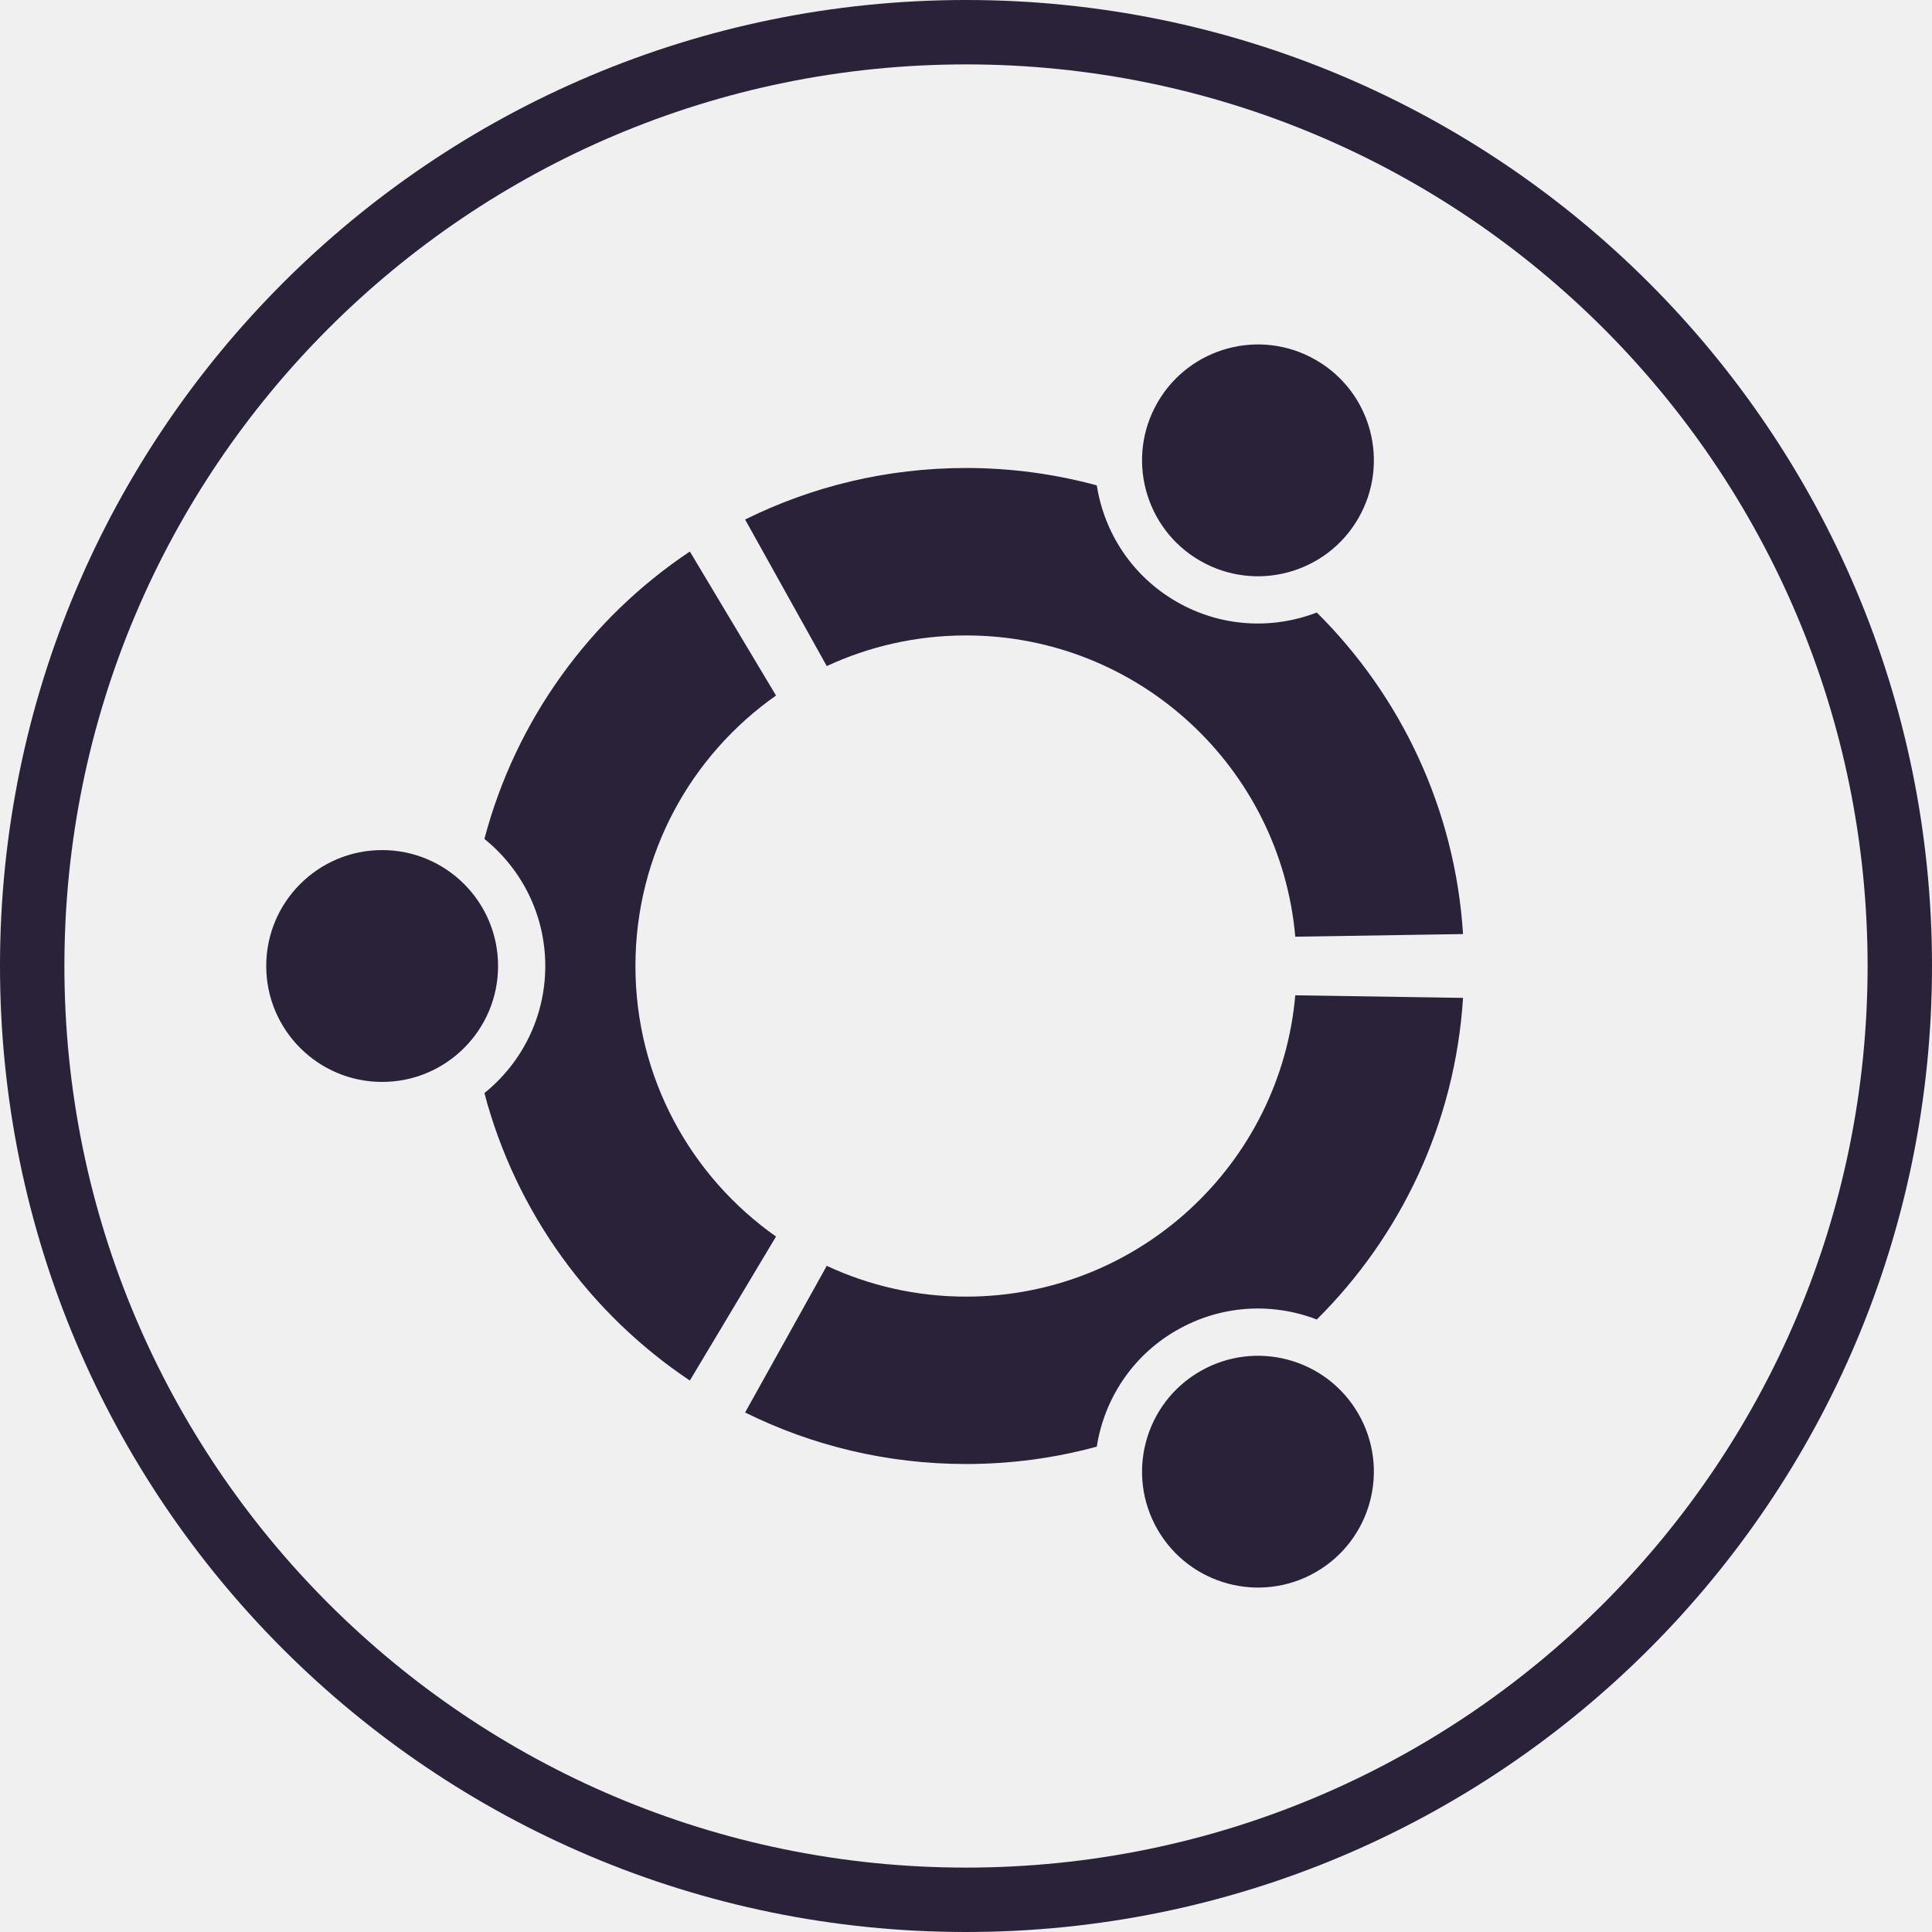
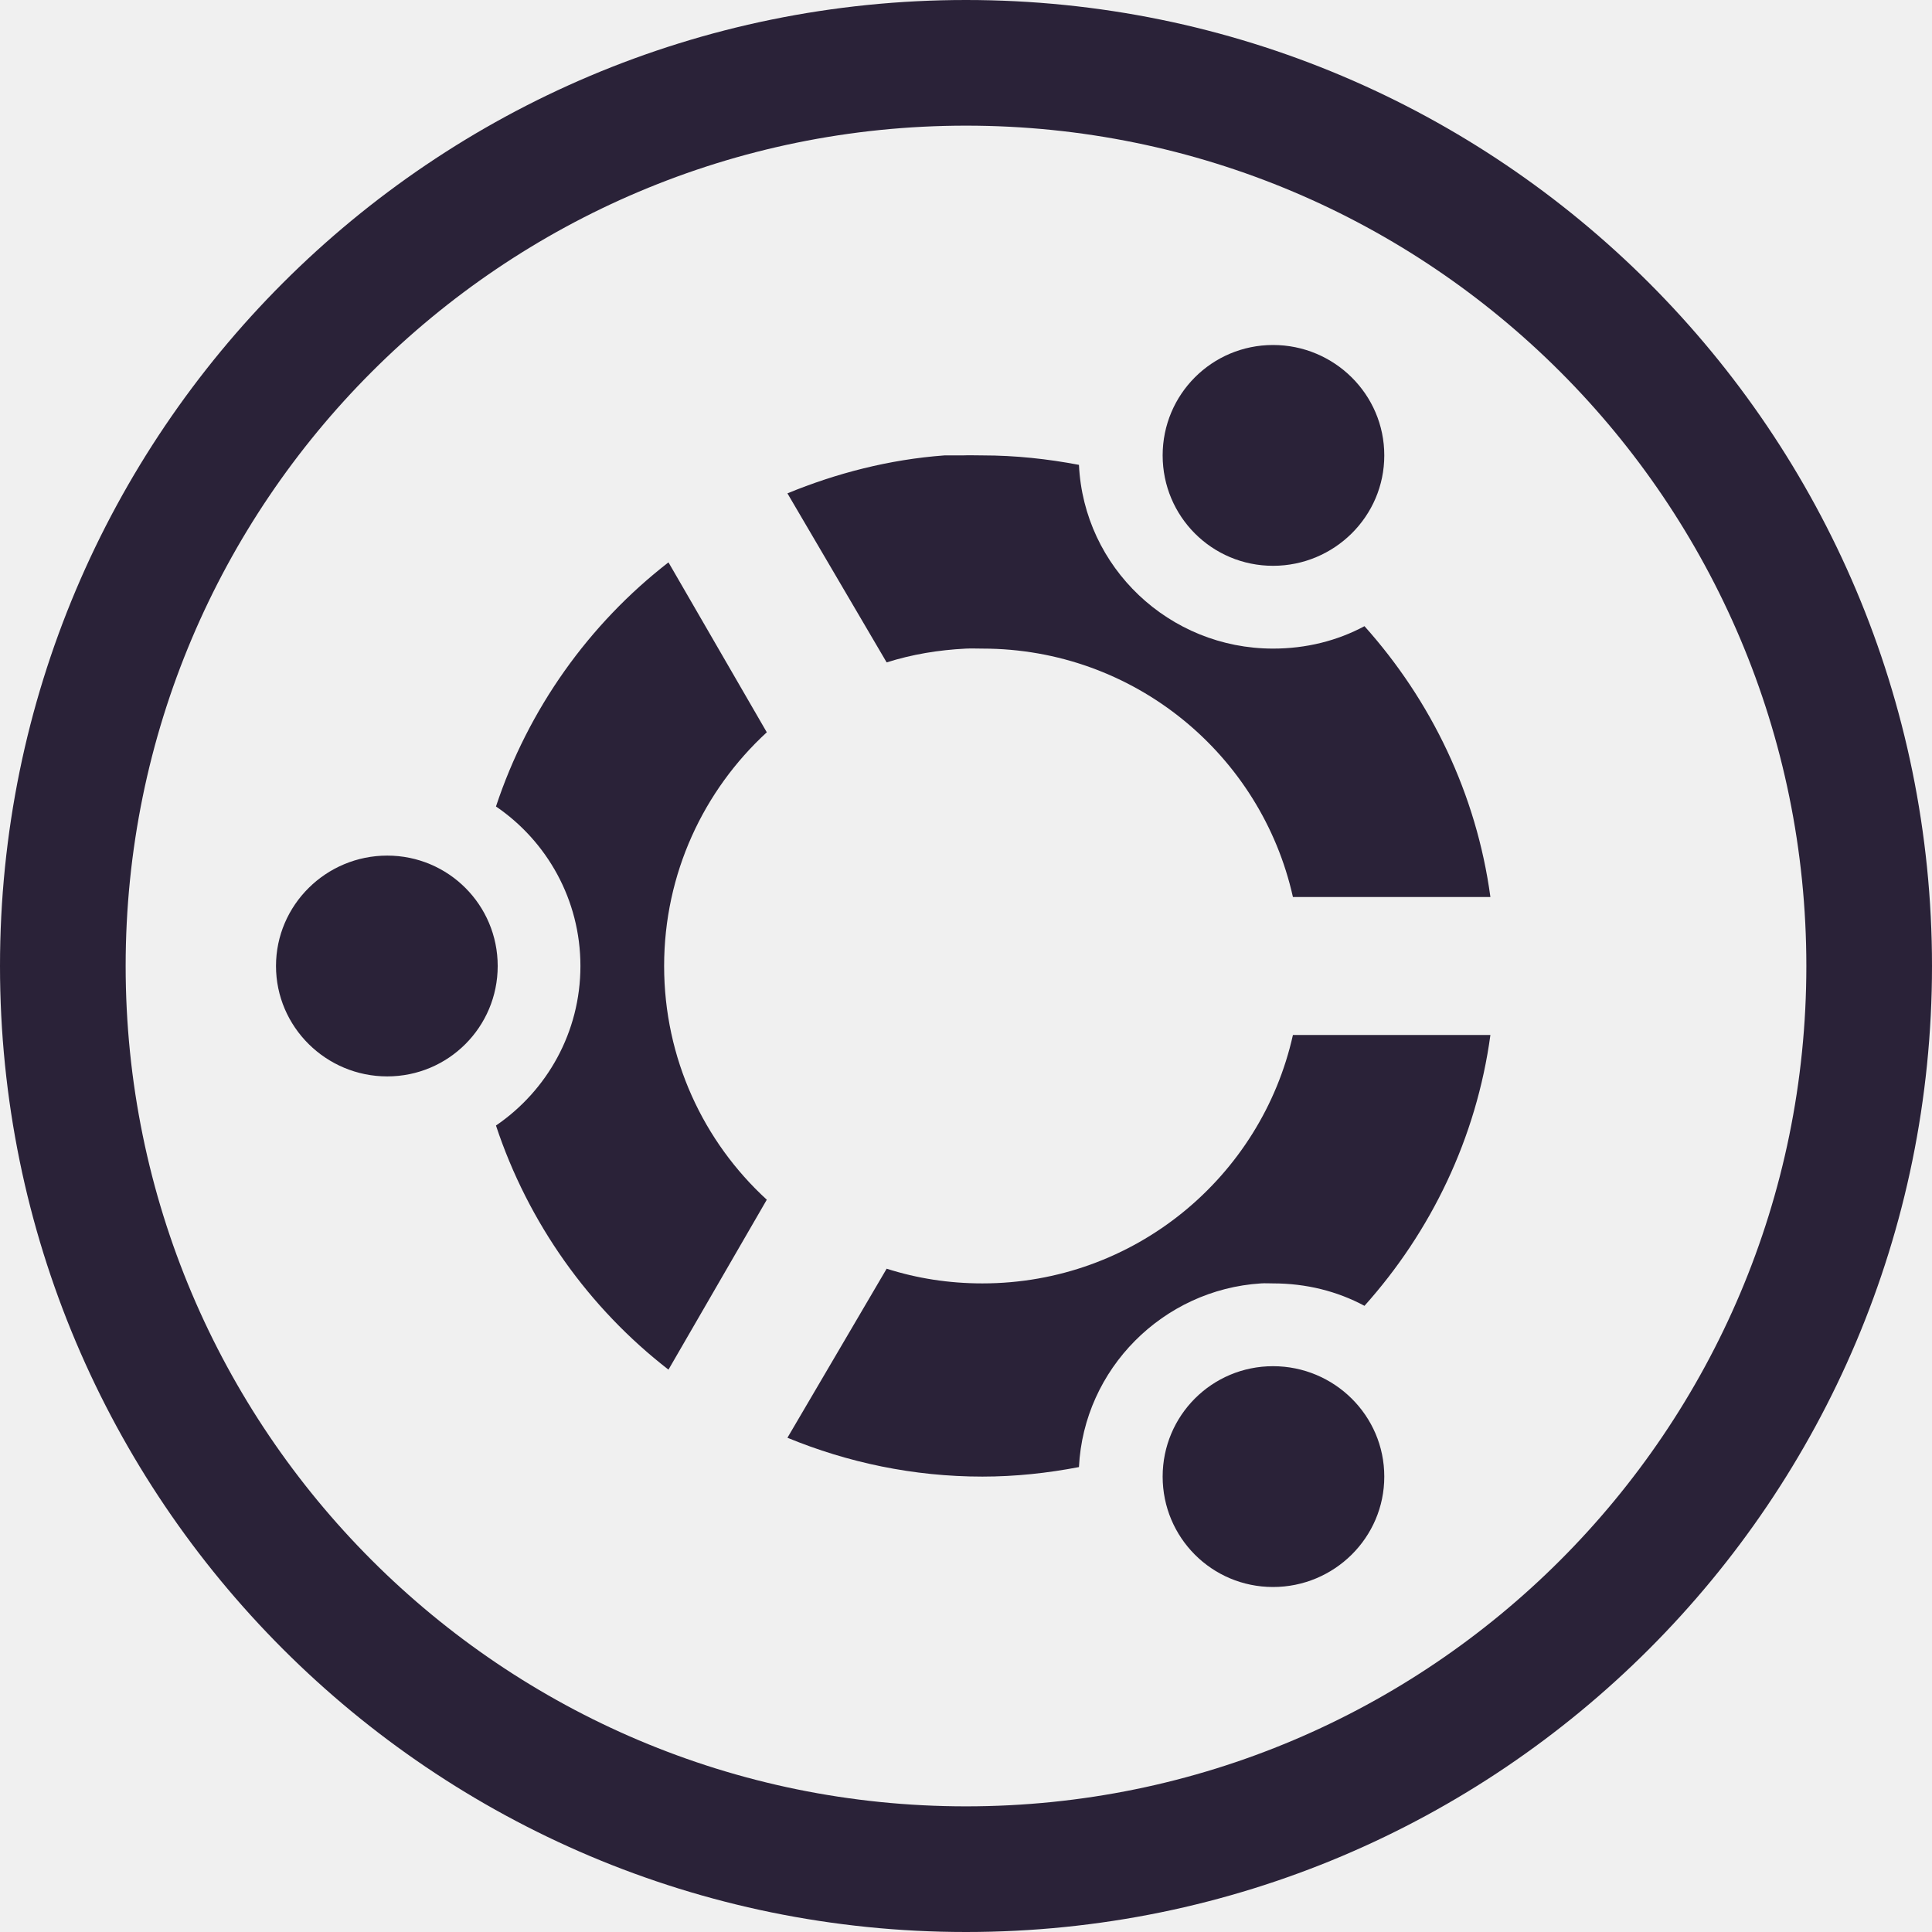
- <svg xmlns="http://www.w3.org/2000/svg" width="30" height="30" viewBox="0 0 30 30" fill="none">
-   <mask id="path-1-outside-1_10_23" maskUnits="userSpaceOnUse" x="0" y="0" width="30" height="30" fill="black">
-     <rect fill="white" width="30" height="30" />
-     <path d="M29 15C29 22.732 22.733 29 15 29C7.268 29 1 22.732 1 15C1 7.268 7.268 1 15 1C22.733 1 29 7.268 29 15Z" />
-     <path d="M7.734 15C7.734 15.994 6.928 16.8 5.934 16.8C4.94 16.8 4.134 15.994 4.134 15C4.134 14.006 4.94 13.2 5.934 13.2C6.928 13.2 7.734 14.006 7.734 15ZM17.975 23.752C18.472 24.612 19.573 24.907 20.433 24.411C21.294 23.914 21.589 22.813 21.092 21.952C20.595 21.091 19.495 20.797 18.634 21.294C17.773 21.791 17.478 22.891 17.975 23.752ZM21.092 8.048C21.589 7.187 21.295 6.086 20.433 5.59C19.573 5.093 18.472 5.388 17.975 6.248C17.478 7.109 17.773 8.21 18.634 8.707C19.495 9.204 20.596 8.909 21.092 8.048ZM15 9.867C17.682 9.867 19.883 11.923 20.113 14.545L22.718 14.504C22.594 12.556 21.749 10.803 20.447 9.511C19.757 9.777 18.957 9.741 18.267 9.342C17.576 8.943 17.145 8.268 17.031 7.537C16.384 7.361 15.703 7.267 15 7.267C13.768 7.267 12.604 7.555 11.57 8.067L12.838 10.343C13.494 10.038 14.228 9.867 15 9.867ZM9.867 15C9.867 13.263 10.73 11.728 12.05 10.8L10.712 8.564C9.163 9.598 8.009 11.177 7.522 13.027C8.098 13.491 8.467 14.202 8.467 15C8.467 15.798 8.098 16.509 7.522 16.973C8.009 18.823 9.163 20.401 10.712 21.437L12.05 19.201C10.73 18.272 9.867 16.737 9.867 15ZM15 20.134C14.228 20.134 13.495 19.962 12.838 19.656L11.57 21.933C12.604 22.445 13.768 22.733 15 22.733C15.703 22.733 16.384 22.64 17.031 22.463C17.145 21.732 17.576 21.056 18.267 20.659C18.957 20.26 19.757 20.223 20.447 20.489C21.749 19.197 22.594 17.444 22.718 15.495L20.113 15.455C19.883 18.077 17.682 20.134 15 20.134Z" />
-   </mask>
-   <path d="M7.734 15C7.734 15.994 6.928 16.8 5.934 16.8C4.94 16.8 4.134 15.994 4.134 15C4.134 14.006 4.94 13.2 5.934 13.2C6.928 13.2 7.734 14.006 7.734 15ZM17.975 23.752C18.472 24.612 19.573 24.907 20.433 24.411C21.294 23.914 21.589 22.813 21.092 21.952C20.595 21.091 19.495 20.797 18.634 21.294C17.773 21.791 17.478 22.891 17.975 23.752ZM21.092 8.048C21.589 7.187 21.295 6.086 20.433 5.59C19.573 5.093 18.472 5.388 17.975 6.248C17.478 7.109 17.773 8.21 18.634 8.707C19.495 9.204 20.596 8.909 21.092 8.048ZM15 9.867C17.682 9.867 19.883 11.923 20.113 14.545L22.718 14.504C22.594 12.556 21.749 10.803 20.447 9.511C19.757 9.777 18.957 9.741 18.267 9.342C17.576 8.943 17.145 8.268 17.031 7.537C16.384 7.361 15.703 7.267 15 7.267C13.768 7.267 12.604 7.555 11.57 8.067L12.838 10.343C13.494 10.038 14.228 9.867 15 9.867ZM9.867 15C9.867 13.263 10.73 11.728 12.05 10.8L10.712 8.564C9.163 9.598 8.009 11.177 7.522 13.027C8.098 13.491 8.467 14.202 8.467 15C8.467 15.798 8.098 16.509 7.522 16.973C8.009 18.823 9.163 20.401 10.712 21.437L12.05 19.201C10.73 18.272 9.867 16.737 9.867 15ZM15 20.134C14.228 20.134 13.495 19.962 12.838 19.656L11.57 21.933C12.604 22.445 13.768 22.733 15 22.733C15.703 22.733 16.384 22.64 17.031 22.463C17.145 21.732 17.576 21.056 18.267 20.659C18.957 20.26 19.757 20.223 20.447 20.489C21.749 19.197 22.594 17.444 22.718 15.495L20.113 15.455C19.883 18.077 17.682 20.134 15 20.134Z" fill="#2A2238" />
-   <path d="M17.975 23.752L17.109 24.252L17.109 24.252L17.975 23.752ZM20.433 24.411L20.933 25.277L20.934 25.277L20.433 24.411ZM21.092 21.952L21.958 21.452L21.958 21.452L21.092 21.952ZM18.634 21.294L18.134 20.428L18.134 20.428L18.634 21.294ZM21.092 8.048L20.226 7.548L20.226 7.548L21.092 8.048ZM20.433 5.59L19.933 6.456L19.934 6.456L20.433 5.59ZM17.975 6.248L17.109 5.748L17.109 5.748L17.975 6.248ZM20.113 14.545L19.117 14.633L19.198 15.56L20.129 15.545L20.113 14.545ZM22.718 14.504L22.734 15.504L23.782 15.488L23.716 14.441L22.718 14.504ZM20.447 9.511L21.151 8.801L20.691 8.345L20.087 8.578L20.447 9.511ZM18.267 9.342L18.767 8.476L18.767 8.476L18.267 9.342ZM17.031 7.537L18.019 7.383L17.919 6.742L17.293 6.572L17.031 7.537ZM11.57 8.067L11.126 7.171L10.186 7.637L10.696 8.554L11.57 8.067ZM12.838 10.343L11.964 10.83L12.416 11.642L13.259 11.25L12.838 10.343ZM12.05 10.8L12.625 11.617L13.384 11.083L12.908 10.286L12.05 10.8ZM10.712 8.564L11.57 8.05L11.031 7.149L10.157 7.732L10.712 8.564ZM7.522 13.027L6.555 12.773L6.39 13.399L6.895 13.806L7.522 13.027ZM7.522 16.973L6.895 16.194L6.39 16.601L6.555 17.228L7.522 16.973ZM10.712 21.437L10.157 22.268L11.031 22.852L11.57 21.95L10.712 21.437ZM12.05 19.201L12.908 19.714L13.384 18.918L12.625 18.383L12.05 19.201ZM12.838 19.656L13.26 18.75L12.416 18.357L11.964 19.17L12.838 19.656ZM11.57 21.933L10.696 21.446L10.186 22.362L11.126 22.828L11.57 21.933ZM17.031 22.463L17.294 23.428L17.919 23.258L18.019 22.617L17.031 22.463ZM18.267 20.659L18.766 21.525L18.767 21.524L18.267 20.659ZM20.447 20.489L20.087 21.422L20.691 21.656L21.151 21.199L20.447 20.489ZM22.718 15.495L23.716 15.559L23.783 14.512L22.734 14.496L22.718 15.495ZM20.113 15.455L20.129 14.455L19.198 14.441L19.117 15.368L20.113 15.455ZM28 15C28 22.18 22.18 28 15 28V30C23.285 30 30 23.284 30 15H28ZM15 28C7.82 28 2 22.18 2 15H0C0 23.284 6.716 30 15 30V28ZM2 15C2 7.82 7.82 2 15 2V0C6.716 0 0 6.716 0 15H2ZM15 2C22.18 2 28 7.82 28 15H30C30 6.716 23.285 0 15 0V2ZM6.734 15C6.734 15.441 6.376 15.8 5.934 15.8V17.8C7.481 17.8 8.734 16.546 8.734 15H6.734ZM5.934 15.8C5.493 15.8 5.134 15.442 5.134 15H3.134C3.134 16.546 4.387 17.8 5.934 17.8V15.8ZM5.134 15C5.134 14.558 5.492 14.2 5.934 14.2V12.2C4.388 12.2 3.134 13.454 3.134 15H5.134ZM5.934 14.2C6.376 14.2 6.734 14.559 6.734 15H8.734C8.734 13.453 7.48 12.2 5.934 12.2V14.2ZM17.109 24.252C17.883 25.59 19.594 26.049 20.933 25.277L19.934 23.545C19.551 23.765 19.062 23.634 18.841 23.252L17.109 24.252ZM20.934 25.277C22.273 24.503 22.731 22.791 21.958 21.452L20.226 22.452C20.447 22.834 20.316 23.324 19.933 23.545L20.934 25.277ZM21.958 21.452C21.185 20.112 19.473 19.655 18.134 20.428L19.134 22.16C19.517 21.939 20.006 22.07 20.226 22.452L21.958 21.452ZM18.134 20.428C16.795 21.201 16.336 22.913 17.109 24.252L18.841 23.252C18.62 22.87 18.751 22.381 19.134 22.16L18.134 20.428ZM21.958 8.548C22.731 7.209 22.274 5.496 20.933 4.723L19.934 6.456C20.316 6.676 20.447 7.165 20.226 7.548L21.958 8.548ZM20.934 4.724C19.595 3.95 17.882 4.41 17.109 5.748L18.841 6.749C19.062 6.366 19.551 6.235 19.933 6.456L20.934 4.724ZM17.109 5.748C16.336 7.088 16.795 8.8 18.134 9.573L19.134 7.841C18.751 7.62 18.62 7.131 18.841 6.748L17.109 5.748ZM18.134 9.573C19.473 10.346 21.186 9.887 21.958 8.548L20.226 7.548C20.006 7.93 19.517 8.062 19.134 7.841L18.134 9.573ZM15 10.867C17.159 10.867 18.932 12.522 19.117 14.633L21.109 14.458C20.835 11.324 18.205 8.867 15 8.867V10.867ZM20.129 15.545L22.734 15.504L22.702 13.504L20.097 13.546L20.129 15.545ZM23.716 14.441C23.576 12.239 22.621 10.259 21.151 8.801L19.742 10.221C20.878 11.347 21.613 12.872 21.72 14.568L23.716 14.441ZM20.087 8.578C19.667 8.74 19.184 8.717 18.767 8.476L17.767 10.208C18.73 10.765 19.848 10.814 20.807 10.444L20.087 8.578ZM18.767 8.476C18.35 8.235 18.089 7.829 18.019 7.383L16.043 7.691C16.201 8.708 16.803 9.651 17.767 10.208L18.767 8.476ZM17.293 6.572C16.561 6.373 15.792 6.267 15 6.267V8.267C15.613 8.267 16.206 8.349 16.769 8.502L17.293 6.572ZM15 6.267C13.611 6.267 12.295 6.592 11.126 7.171L12.014 8.963C12.913 8.518 13.926 8.267 15 8.267V6.267ZM10.696 8.554L11.964 10.83L13.711 9.857L12.444 7.581L10.696 8.554ZM13.259 11.25C13.787 11.005 14.377 10.867 15 10.867V8.867C14.079 8.867 13.202 9.072 12.416 9.437L13.259 11.25ZM10.867 15C10.867 13.603 11.56 12.367 12.625 11.617L11.474 9.982C9.899 11.089 8.867 12.924 8.867 15H10.867ZM12.908 10.286L11.57 8.05L9.854 9.077L11.191 11.313L12.908 10.286ZM10.157 7.732C8.409 8.899 7.105 10.681 6.555 12.773L8.489 13.281C8.912 11.672 9.917 10.297 11.268 9.395L10.157 7.732ZM6.895 13.806C7.246 14.088 7.467 14.518 7.467 15H9.467C9.467 13.886 8.951 12.893 8.149 12.248L6.895 13.806ZM7.467 15C7.467 15.482 7.246 15.912 6.895 16.194L8.149 17.752C8.951 17.106 9.467 16.114 9.467 15H7.467ZM6.555 17.228C7.105 19.319 8.409 21.1 10.157 22.268L11.268 20.605C9.917 19.703 8.912 18.328 8.489 16.719L6.555 17.228ZM11.57 21.95L12.908 19.714L11.191 18.688L9.854 20.923L11.57 21.95ZM12.625 18.383C11.56 17.633 10.867 16.398 10.867 15H8.867C8.867 17.076 9.9 18.91 11.474 20.019L12.625 18.383ZM15 19.134C14.377 19.134 13.787 18.995 13.26 18.75L12.415 20.563C13.202 20.929 14.079 21.134 15 21.134V19.134ZM11.964 19.17L10.696 21.446L12.444 22.419L13.711 20.143L11.964 19.17ZM11.126 22.828C12.295 23.408 13.611 23.733 15 23.733V21.733C13.926 21.733 12.913 21.482 12.014 21.037L11.126 22.828ZM15 23.733C15.791 23.733 16.561 23.628 17.294 23.428L16.768 21.498C16.206 21.651 15.614 21.733 15 21.733V23.733ZM18.019 22.617C18.089 22.171 18.35 21.765 18.766 21.525L17.768 19.792C16.803 20.348 16.201 21.292 16.043 22.309L18.019 22.617ZM18.767 21.524C19.184 21.284 19.667 21.26 20.087 21.422L20.807 19.556C19.848 19.186 18.73 19.236 17.767 19.793L18.767 21.524ZM21.151 21.199C22.621 19.741 23.576 17.761 23.716 15.559L21.72 15.432C21.613 17.128 20.878 18.653 19.742 19.78L21.151 21.199ZM22.734 14.496L20.129 14.455L20.098 16.455L22.703 16.495L22.734 14.496ZM19.117 15.368C18.932 17.478 17.159 19.134 15 19.134V21.134C18.206 21.134 20.834 18.676 21.109 15.543L19.117 15.368Z" fill="#2A2238" mask="url(#path-1-outside-1_10_23)" />
+ <svg xmlns="http://www.w3.org/2000/svg" width="28" height="28" viewBox="0 0 28 28" fill="none">
+   <path d="M18.45 5C17.563 5 16.85 5.716 16.85 6.6C16.85 7.484 17.563 8.2 18.45 8.2C19.337 8.2 20.063 7.484 20.062 6.6C20.063 5.716 19.337 5 18.45 5ZM13.688 6.6C12.888 6.659 12.122 6.858 11.412 7.15L12.85 9.6C13.217 9.484 13.598 9.42 14 9.4C14.079 9.396 14.158 9.4 14.238 9.4C16.44 9.4 18.279 10.941 18.738 13H21.6C21.397 11.504 20.737 10.149 19.775 9.075C19.38 9.287 18.93 9.4 18.45 9.4C16.944 9.4 15.707 8.222 15.637 6.737C15.184 6.651 14.716 6.6 14.238 6.6C14.141 6.6 14.045 6.596 13.95 6.6C13.919 6.601 13.893 6.598 13.863 6.6C13.833 6.601 13.804 6.598 13.775 6.6C13.747 6.602 13.716 6.598 13.688 6.6ZM9.688 8.15C8.535 9.044 7.656 10.276 7.188 11.688C7.927 12.192 8.412 13.04 8.412 14C8.412 14.96 7.927 15.808 7.188 16.312C7.656 17.724 8.534 18.956 9.688 19.85L11.113 17.387C10.196 16.547 9.625 15.338 9.625 14C9.625 12.662 10.197 11.455 11.113 10.613L9.688 8.15ZM5.612 12.4C4.726 12.4 4 13.116 4 14C4 14.884 4.726 15.6 5.612 15.6C6.499 15.6 7.213 14.884 7.213 14C7.213 13.116 6.499 12.4 5.612 12.4ZM18.738 15C18.279 17.058 16.44 18.6 14.238 18.6C13.75 18.6 13.29 18.527 12.85 18.387L11.412 20.837C12.284 21.196 13.237 21.4 14.238 21.4C14.716 21.4 15.184 21.349 15.637 21.262C15.707 19.84 16.854 18.69 18.275 18.6C18.335 18.596 18.389 18.6 18.45 18.6C18.93 18.6 19.38 18.713 19.775 18.925C20.737 17.851 21.397 16.496 21.6 15H18.738ZM18.45 19.8C17.563 19.8 16.85 20.516 16.85 21.4C16.85 22.284 17.563 23 18.45 23C19.337 23 20.063 22.284 20.062 21.4C20.063 20.516 19.337 19.8 18.45 19.8Z" fill="#2A2238" />
+   <path d="M28 14C28 21.732 21.732 28 14 28C6.268 28 0 21.732 0 14C0 6.268 6.268 0 14 0C21.732 0 28 6.268 28 14ZM1.821 14C1.821 20.727 7.274 26.179 14 26.179C20.727 26.179 26.179 20.727 26.179 14C26.179 7.274 20.727 1.821 14 1.821C7.274 1.821 1.821 7.274 1.821 14Z" fill="#2A2238" />
</svg>
